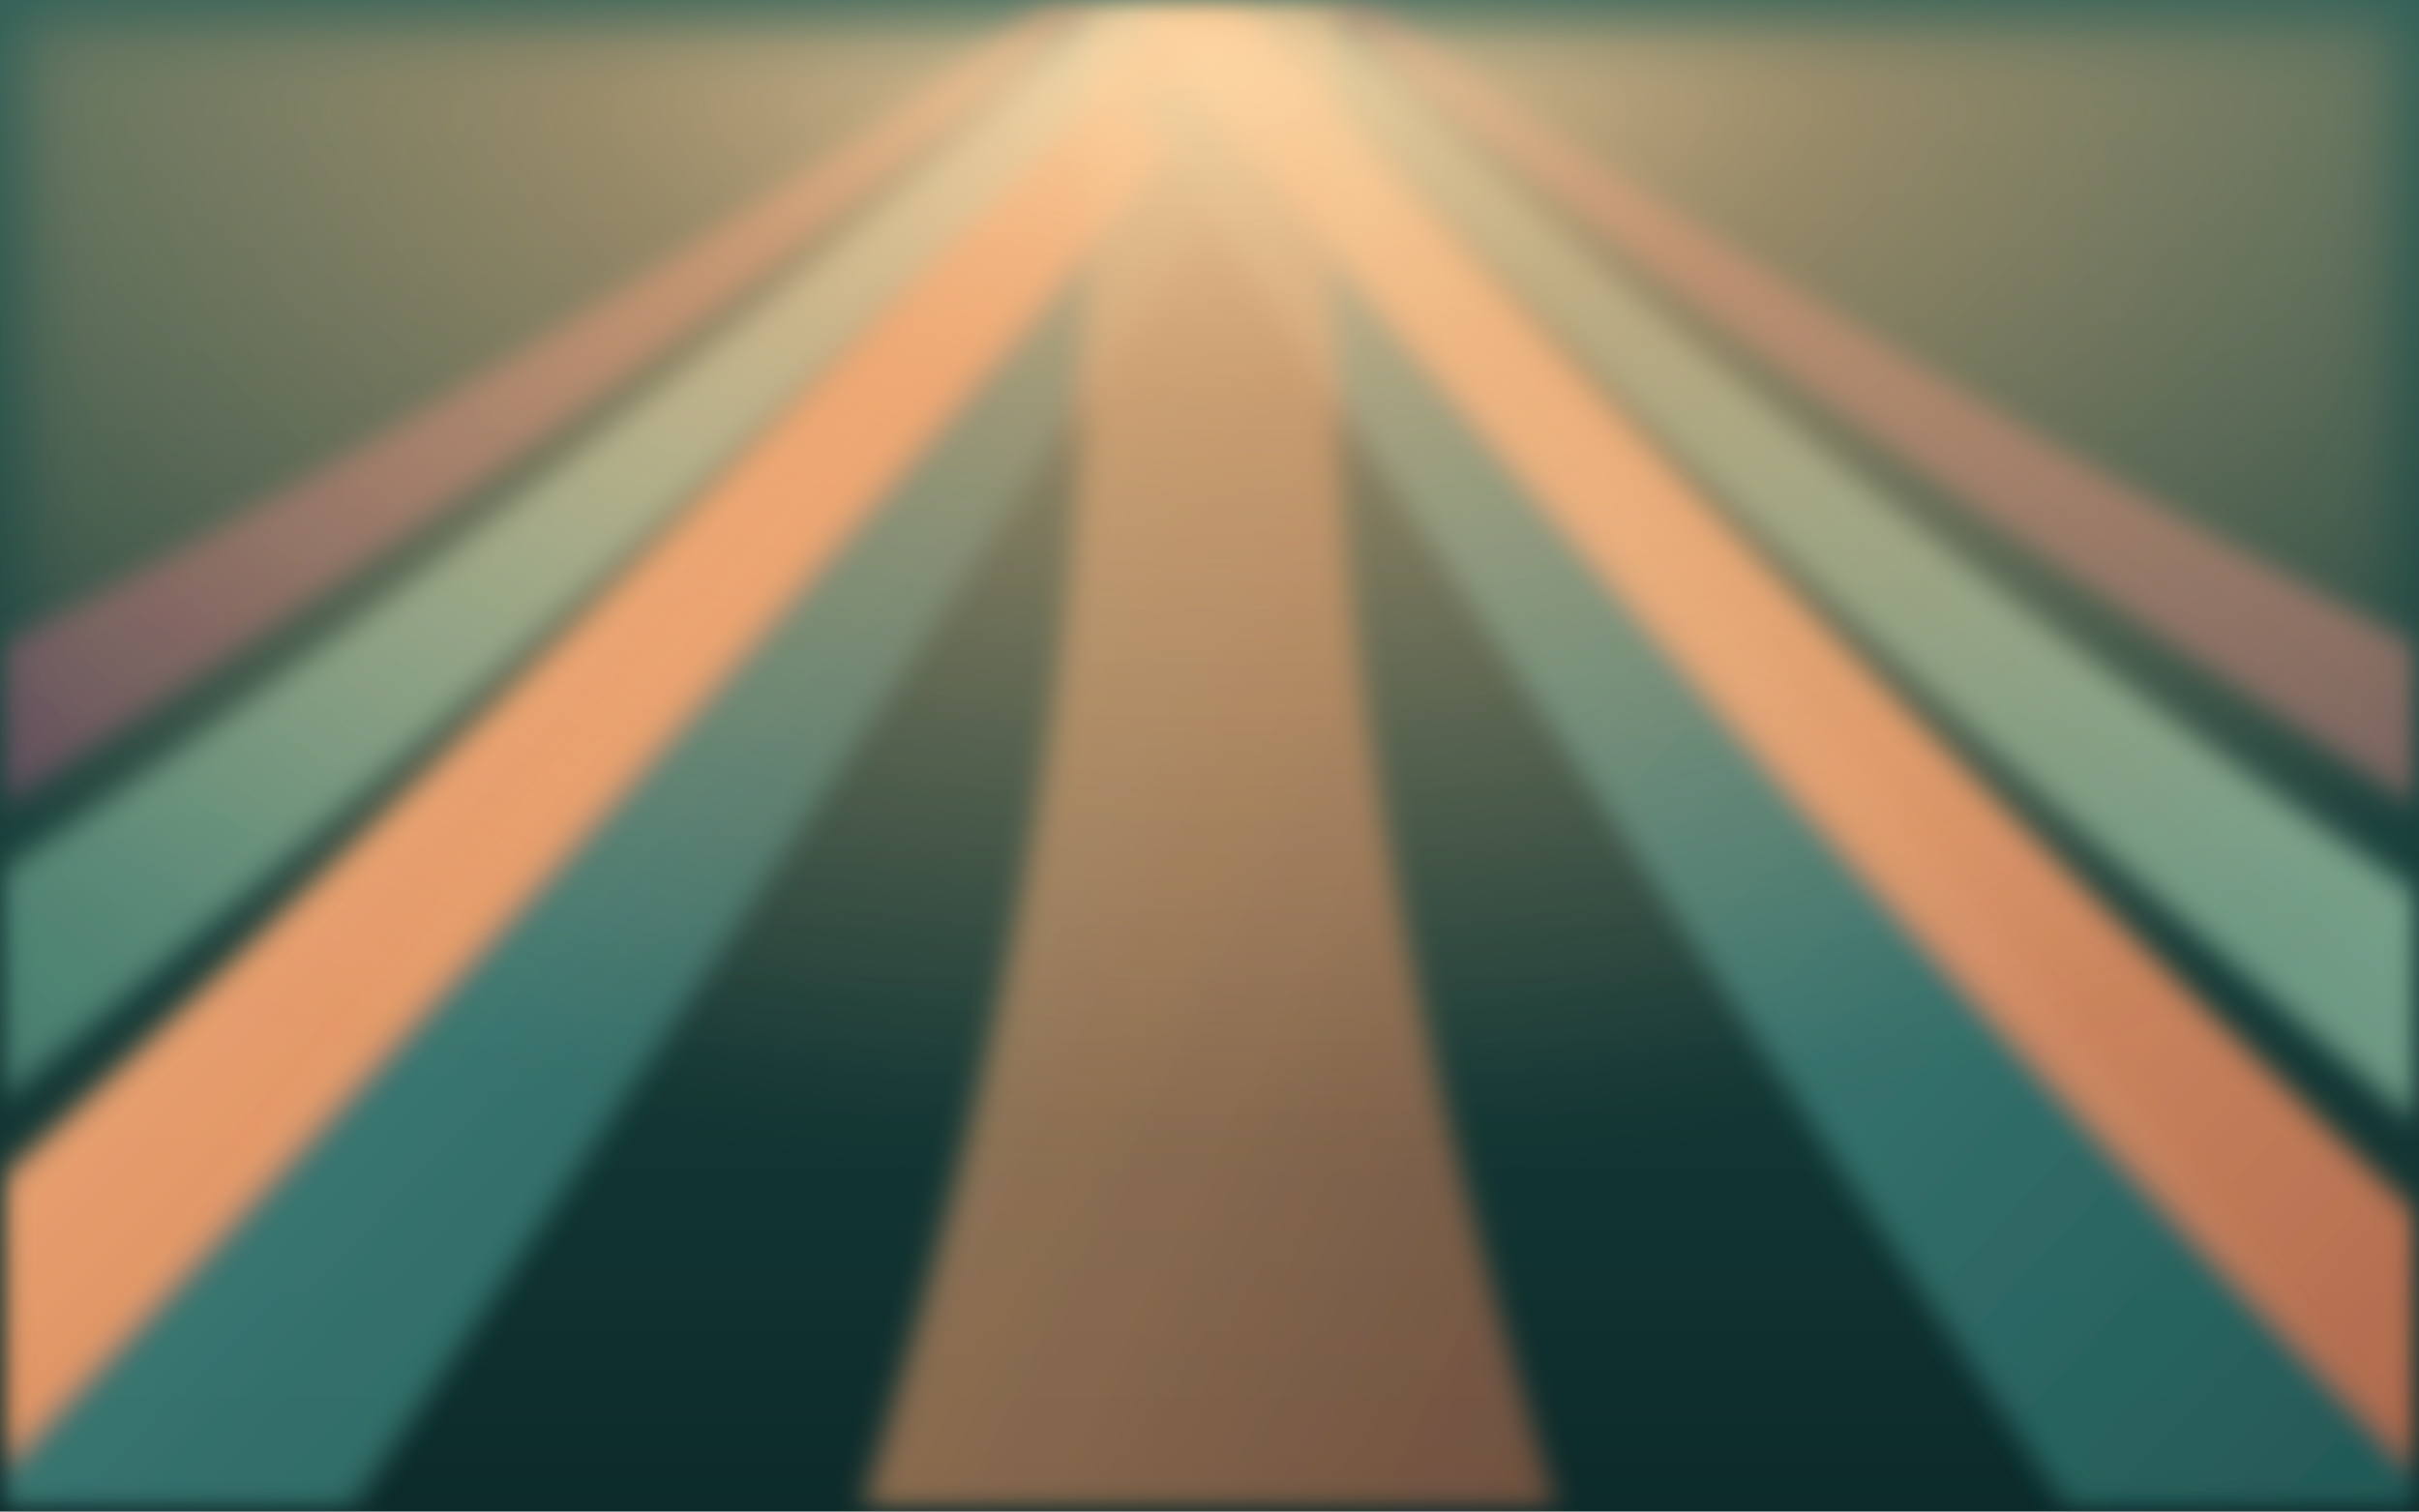
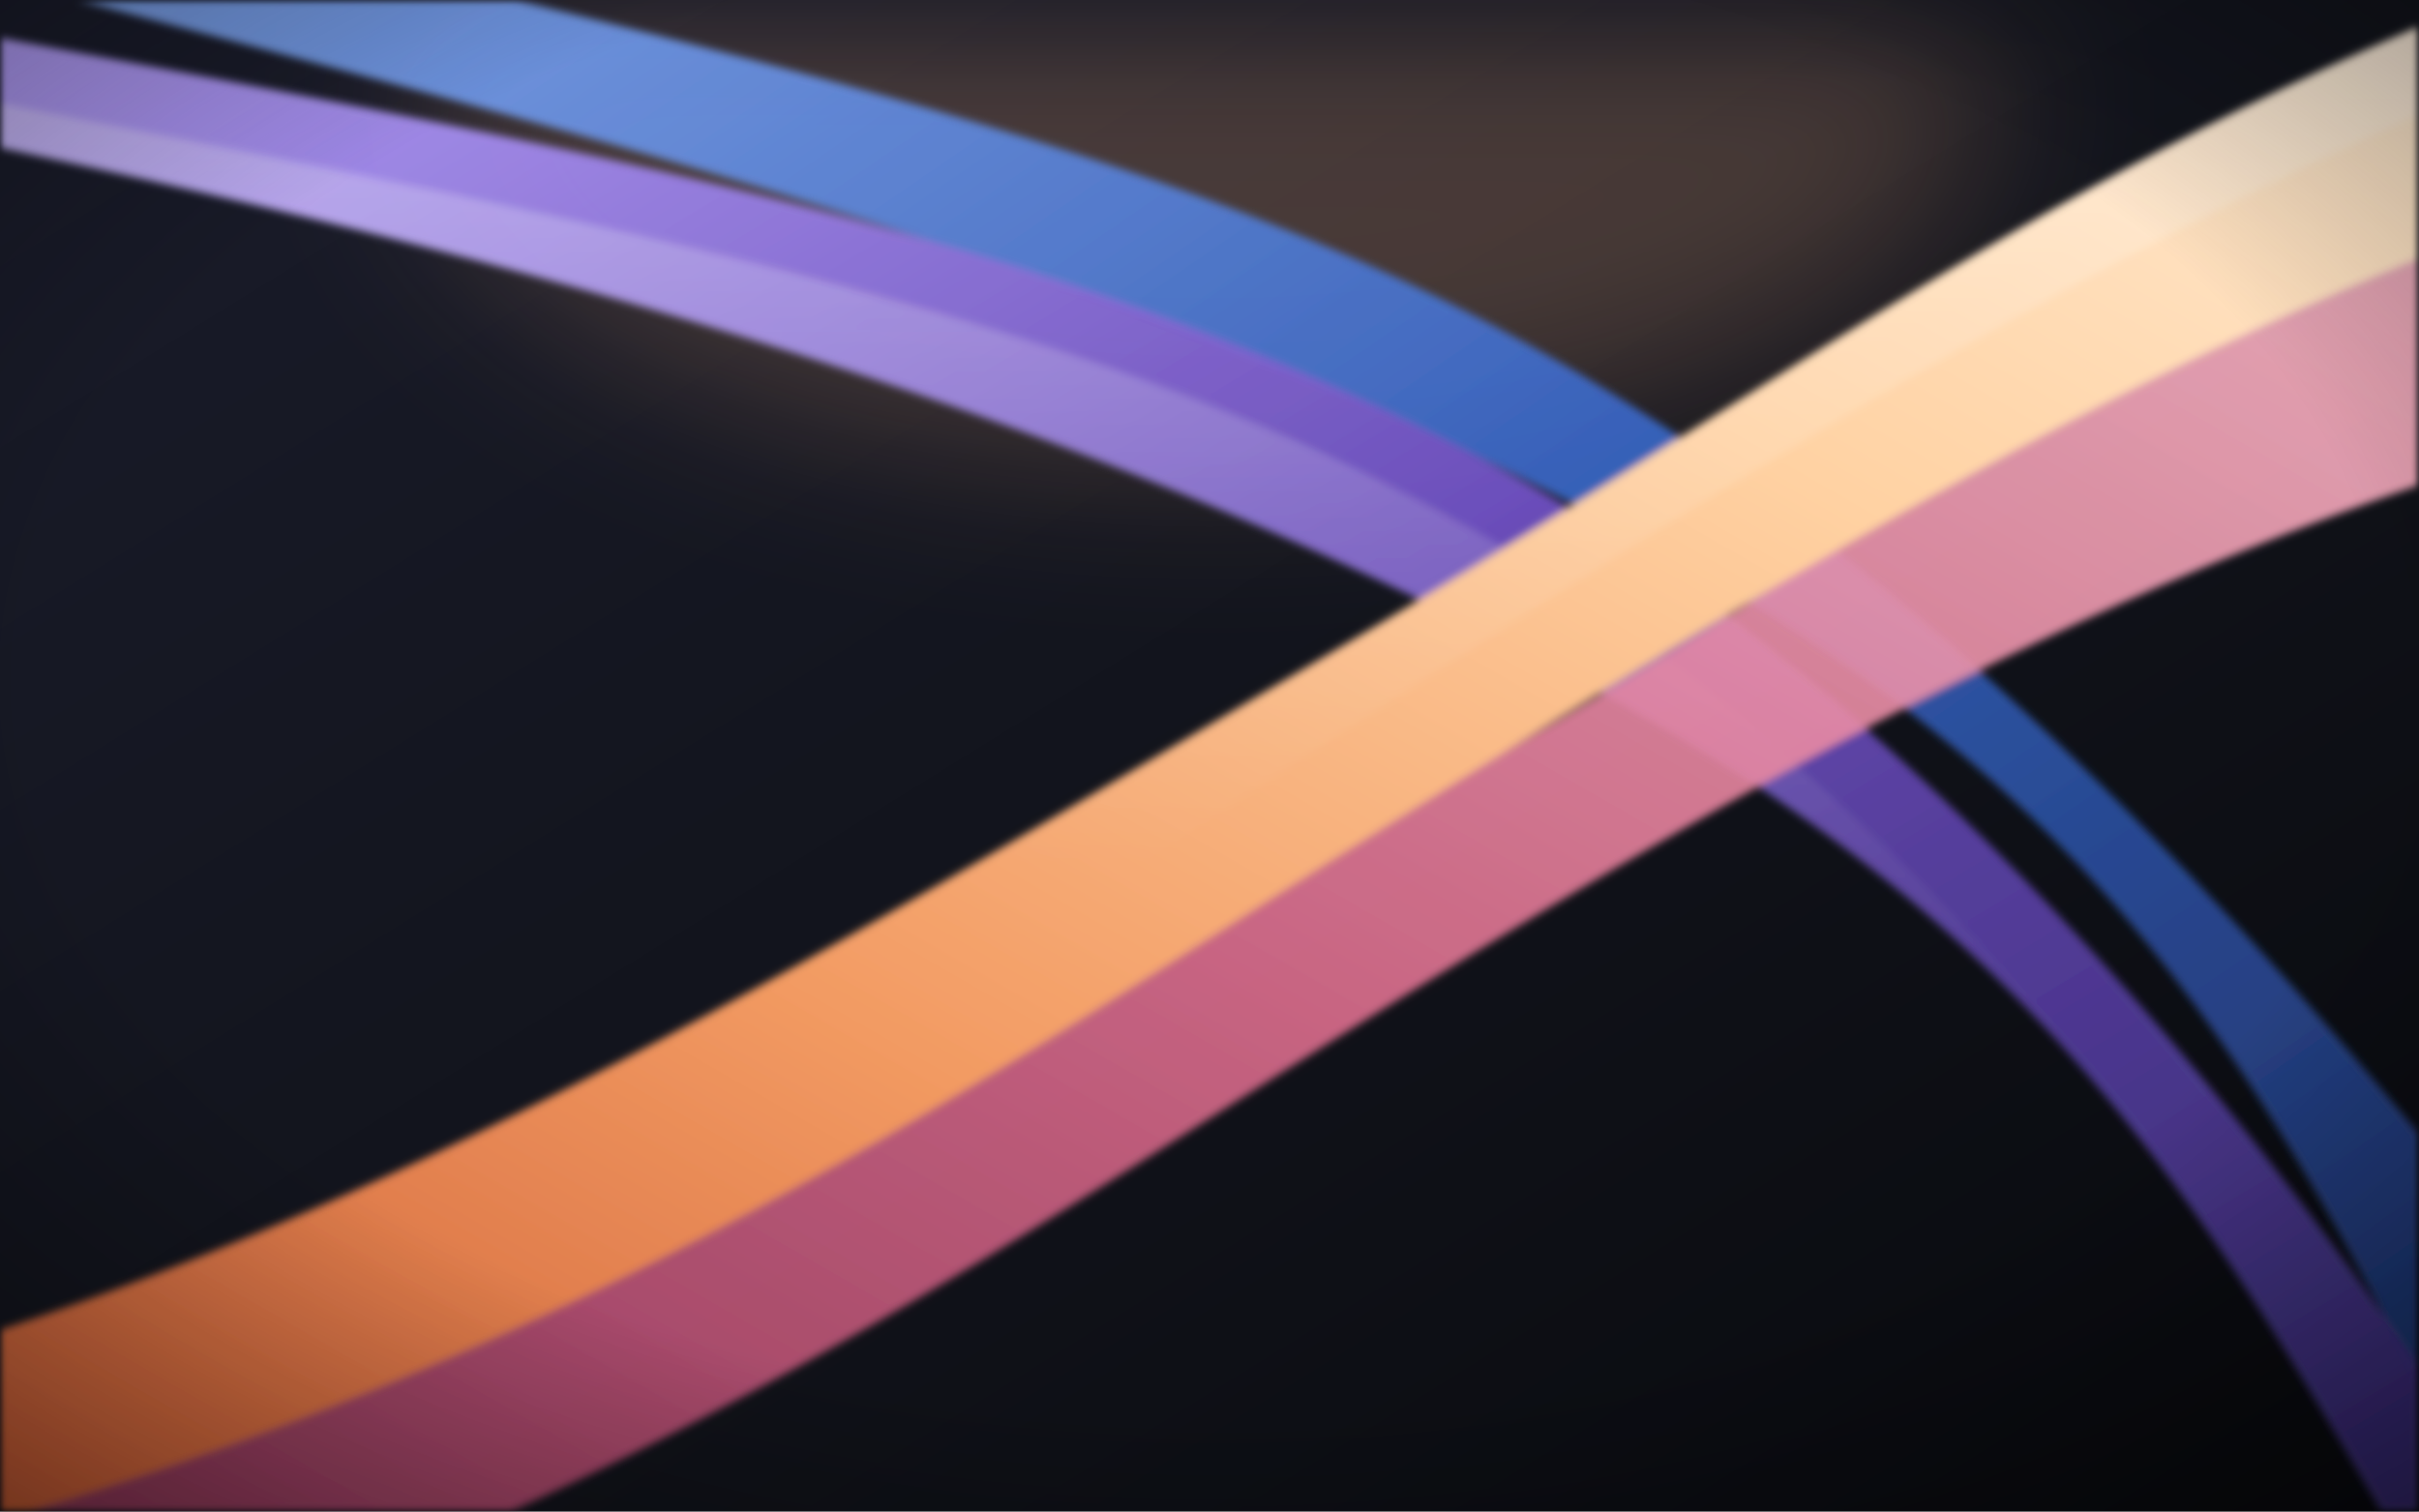
<svg xmlns="http://www.w3.org/2000/svg" viewBox="0 0 1120 700" preserveAspectRatio="xMidYMid slice">
  <defs>
-     <linearGradient id="sky" x1="0" y1="0" x2="0" y2="1">
-       <stop offset="0" stop-color="#2d5f57" />
-       <stop offset=".55" stop-color="#173f3b" />
-       <stop offset="1" stop-color="#0c2a2a" />
+     <linearGradient id="base" x1="0" y1="0" x2="1" y2="1">
+       <stop offset="0" stop-color="#1a1c2b" />
+       <stop offset=".6" stop-color="#101219" />
+       <stop offset="1" stop-color="#08090d" />
    </linearGradient>
-     <radialGradient id="glow" cx=".5" cy="0" r=".75">
-       <stop offset="0" stop-color="#ffe2b0" stop-opacity=".95" />
-       <stop offset=".35" stop-color="#f3b27a" stop-opacity=".55" />
-       <stop offset="1" stop-color="#f3b27a" stop-opacity="0" />
+     <linearGradient id="apricot" x1="0" y1="1" x2="1" y2="0">
+       <stop offset="0" stop-color="#c8552f" />
+       <stop offset=".35" stop-color="#f29a62" />
+       <stop offset=".7" stop-color="#ffd2a3" />
+       <stop offset="1" stop-color="#fff0dc" />
+     </linearGradient>
+     <linearGradient id="rose" x1="0" y1="1" x2="1" y2="0">
+       <stop offset="0" stop-color="#8f2f55" />
+       <stop offset=".5" stop-color="#dd6f8f" />
+       <stop offset="1" stop-color="#ffc2cf" />
+     </linearGradient>
+     <linearGradient id="violet" x1="0" y1="0" x2="1" y2="1">
+       <stop offset="0" stop-color="#b9a4ff" />
+       <stop offset=".45" stop-color="#6d4fc0" />
+       <stop offset="1" stop-color="#2c2163" />
+     </linearGradient>
+     <linearGradient id="blue" x1="0" y1="0" x2="1" y2="1">
+       <stop offset="0" stop-color="#8fb6ff" />
+       <stop offset=".5" stop-color="#3866c8" />
+       <stop offset="1" stop-color="#16295e" />
+     </linearGradient>
+     <linearGradient id="sheen" x1="0" y1="0" x2="0" y2="1">
+       <stop offset="0" stop-color="#fff" stop-opacity=".28" />
+       <stop offset=".6" stop-color="#fff" stop-opacity="0" />
+     </linearGradient>
+     <radialGradient id="vignette" cx=".5" cy=".45" r=".78">
+       <stop offset=".62" stop-color="#000" stop-opacity="0" />
+       <stop offset="1" stop-color="#000" stop-opacity=".5" />
    </radialGradient>
-     <linearGradient id="apricot" x1="0" y1="0" x2="1" y2="1">
-       <stop offset="0" stop-color="#ffd7a3" />
-       <stop offset=".5" stop-color="#ef9f6d" />
-       <stop offset="1" stop-color="#b8664a" />
-     </linearGradient>
-     <linearGradient id="sage" x1="1" y1="0" x2="0" y2="1">
-       <stop offset="0" stop-color="#d9e7c8" />
-       <stop offset=".45" stop-color="#8fb89d" />
-       <stop offset="1" stop-color="#3e7a6c" />
-     </linearGradient>
-     <linearGradient id="teal" x1="0" y1="0" x2="1" y2="1">
-       <stop offset="0" stop-color="#5fa39a" />
-       <stop offset="1" stop-color="#1b5552" />
-     </linearGradient>
-     <linearGradient id="plum" x1="1" y1="0" x2="0" y2="1">
-       <stop offset="0" stop-color="#e7a07c" />
-       <stop offset="1" stop-color="#6b4a63" />
-     </linearGradient>
-     <filter id="soft" x="-10%" y="-10%" width="120%" height="120%">
-       <feGaussianBlur stdDeviation="7" />
+     <filter id="soft">
+       <feGaussianBlur stdDeviation="2" />
    </filter>
-     <filter id="softer" x="-20%" y="-20%" width="140%" height="140%">
-       <feGaussianBlur stdDeviation="22" />
+     <filter id="haze" x="-30%" y="-30%" width="160%" height="160%">
+       <feGaussianBlur stdDeviation="40" />
    </filter>
  </defs>
-   <rect width="1120" height="700" fill="url(#sky)" />
+   <rect width="1120" height="700" fill="url(#base)" />
+   <ellipse cx="560" cy="40" rx="360" ry="170" fill="#ffb98a" opacity=".22" filter="url(#haze)" />
  <g filter="url(#soft)">
-     <path d="M-60 760 C 120 520, 300 300, 520 40 L 600 40 C 420 300, 260 560, 120 760 Z" fill="url(#teal)" opacity=".9" />
-     <path d="M-80 620 C 140 420, 330 230, 548 0 L 600 0 C 380 260, 200 470, -20 700 Z" fill="url(#apricot)" opacity=".95" />
-     <path d="M-100 470 C 120 330, 330 170, 540 -20 L 570 -20 C 360 200, 160 380, -60 560 Z" fill="url(#sage)" opacity=".85" />
-     <path d="M-60 330 C 140 230, 340 110, 530 -30 L 548 -30 C 350 140, 130 290, -40 400 Z" fill="url(#plum)" opacity=".7" />
-     <path d="M1180 760 C 1000 520, 820 300, 600 40 L 520 40 C 700 300, 860 560, 1000 760 Z" fill="url(#teal)" opacity=".9" />
-     <path d="M1200 640 C 980 430, 790 240, 572 0 L 520 0 C 740 260, 920 480, 1140 700 Z" fill="url(#apricot)" opacity=".9" />
-     <path d="M1220 480 C 1000 340, 790 175, 580 -20 L 550 -20 C 760 200, 960 390, 1180 570 Z" fill="url(#sage)" opacity=".8" />
-     <path d="M1180 330 C 980 230, 780 110, 590 -30 L 572 -30 C 770 140, 990 290, 1160 400 Z" fill="url(#plum)" opacity=".65" />
-     <path d="M500 0 C 520 250, 470 480, 380 760 L 740 760 C 650 480, 600 250, 620 0 Z" fill="url(#apricot)" opacity=".55" />
+     <path d="M-40 -20 C 260 60, 520 120, 760 250 S 1060 520, 1180 760 L 1180 600 C 1040 420, 880 250, 690 150 S 260 10, -40 -70 Z" fill="url(#blue)" opacity=".9" />
+     <path d="M-40 60 C 250 120, 500 190, 740 320 S 1040 600, 1150 780 L 1210 780 C 1090 560, 900 330, 700 220 S 280 70, -40 10 Z" fill="url(#violet)" opacity=".95" />
+     <path d="M-40 60 C 250 120, 500 190, 740 320 S 1040 600, 1150 780 L 1170 780 C 1060 590, 880 360, 690 250 S 260 100, -40 40 Z" fill="url(#sheen)" />
+     <path d="M-60 720 C 200 640, 420 500, 640 380 S 980 150, 1200 60 L 1200 200 C 980 260, 780 380, 620 480 S 260 720, -20 790 Z" fill="url(#rose)" opacity=".9" />
+     <path d="M-80 640 C 180 570, 400 430, 620 300 S 960 70, 1200 -20 L 1200 90 C 990 160, 790 290, 630 390 S 260 640, -60 720 Z" fill="url(#apricot)" />
+     <path d="M-80 640 C 180 570, 400 430, 620 300 S 960 70, 1200 -20 L 1200 20 C 990 100, 790 230, 620 340 S 230 600, -70 680 Z" fill="url(#sheen)" />
  </g>
-   <rect width="1120" height="700" fill="url(#glow)" filter="url(#softer)" />
+   <rect width="1120" height="700" fill="url(#vignette)" />
</svg>
